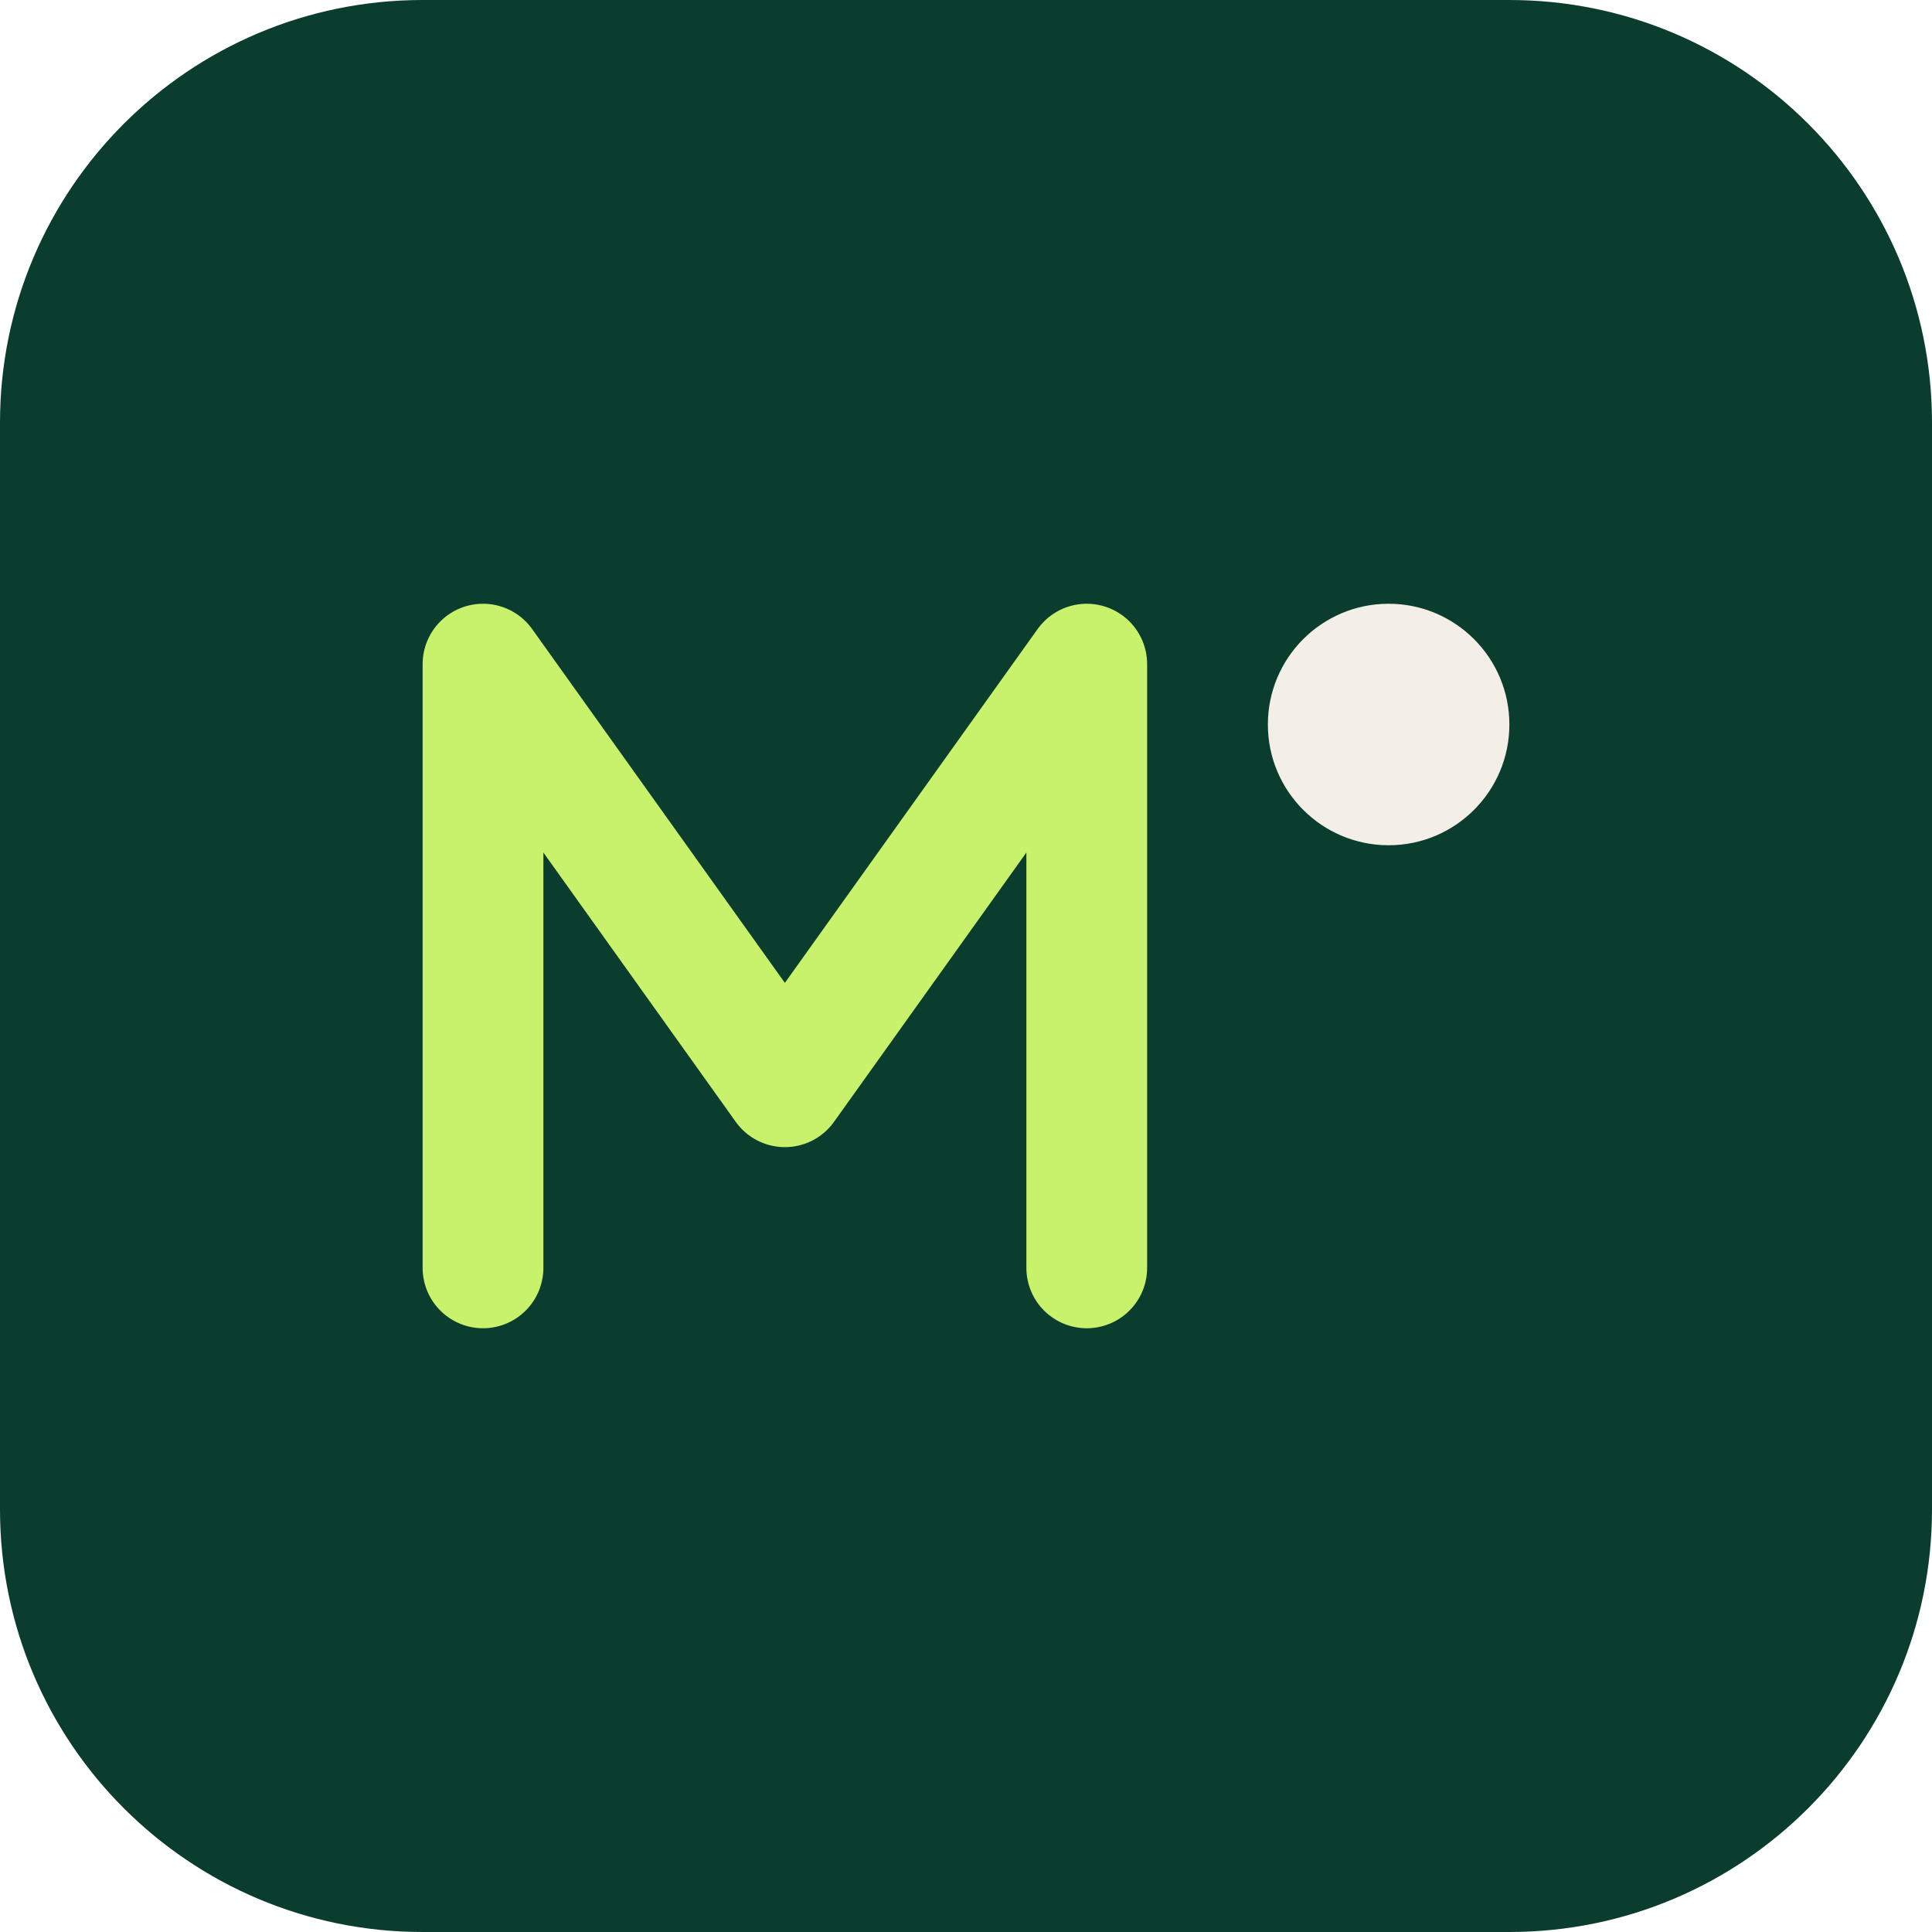
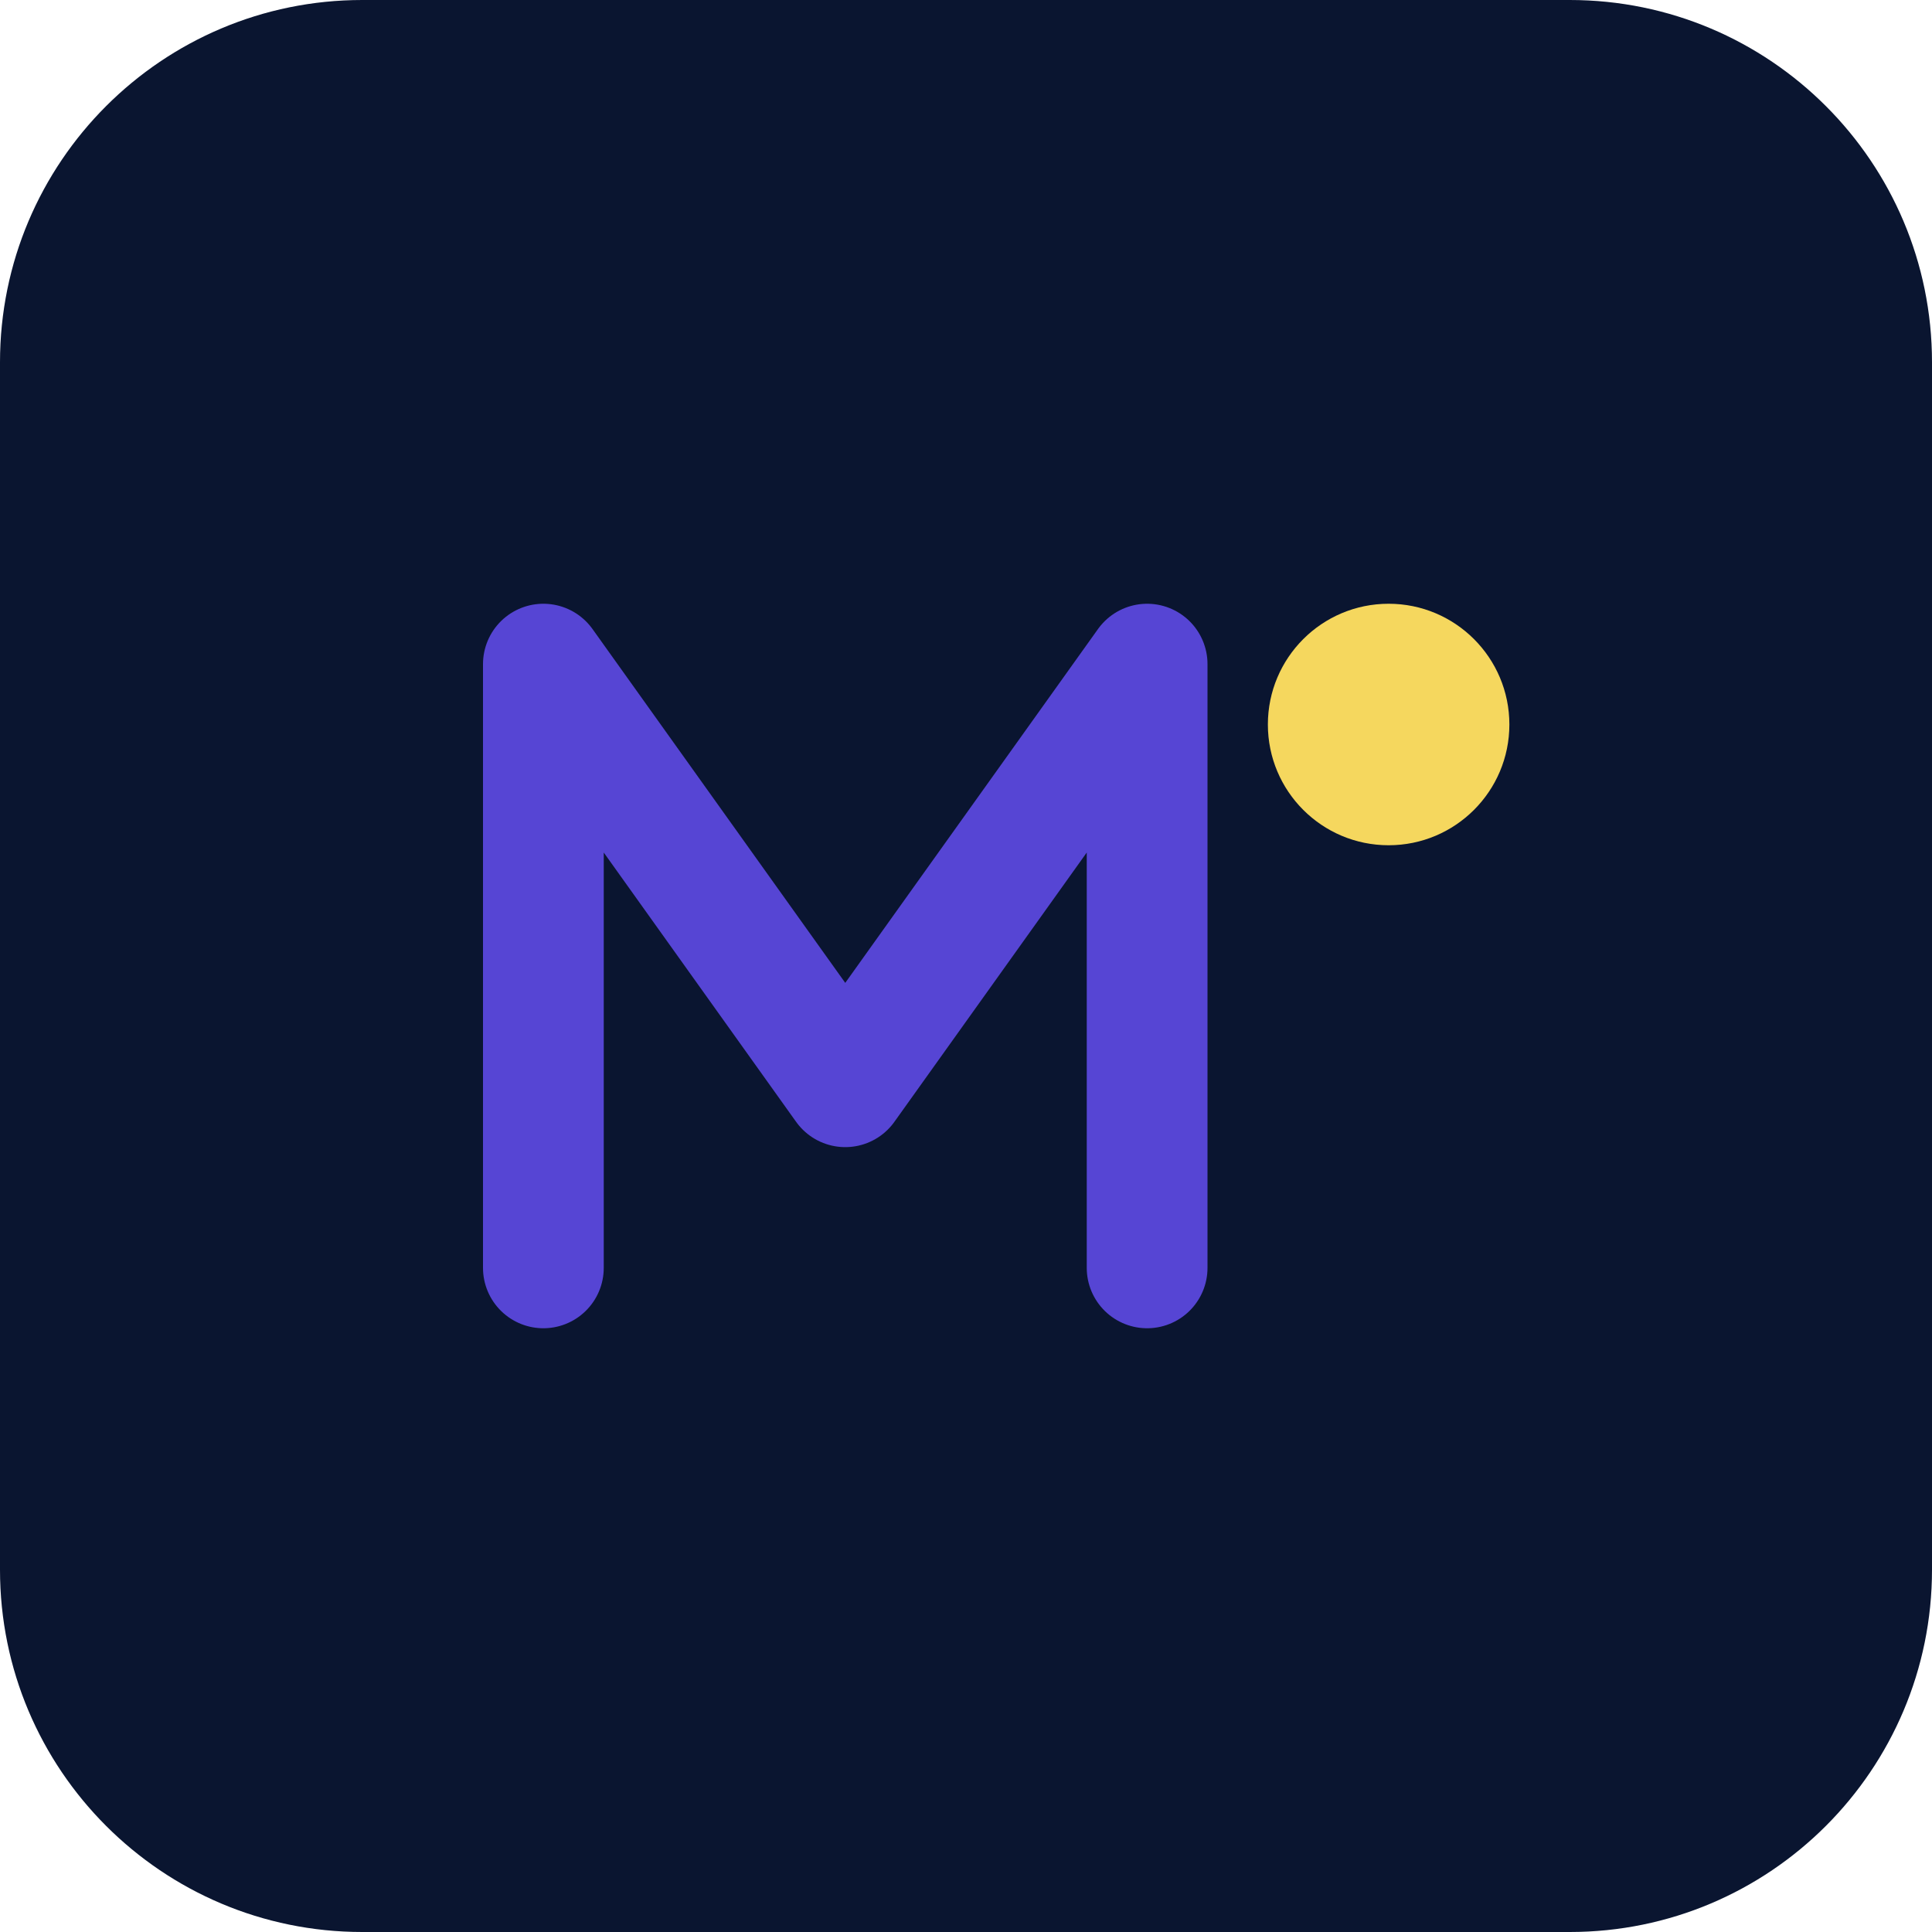
<svg xmlns="http://www.w3.org/2000/svg" viewBox="0 0 64 64" fill="none">
-   <rect width="64" height="64" rx="14" fill="#0B3D2E" />
-   <path d="M16 42V22l10 14 10-14v20" stroke="#C8F26B" stroke-width="4" stroke-linecap="round" stroke-linejoin="round" />
-   <circle cx="46" cy="24" r="4" fill="#F3EFE6" />
+   <rect width="64" height="64" rx="12" fill="#0a1530" />
+   <path d="M18 42V22l10 14 10-14v20" stroke="#5645d4" stroke-width="4" stroke-linecap="round" stroke-linejoin="round" />
+   <circle cx="46" cy="24" r="4" fill="#f5d75e" />
</svg>
